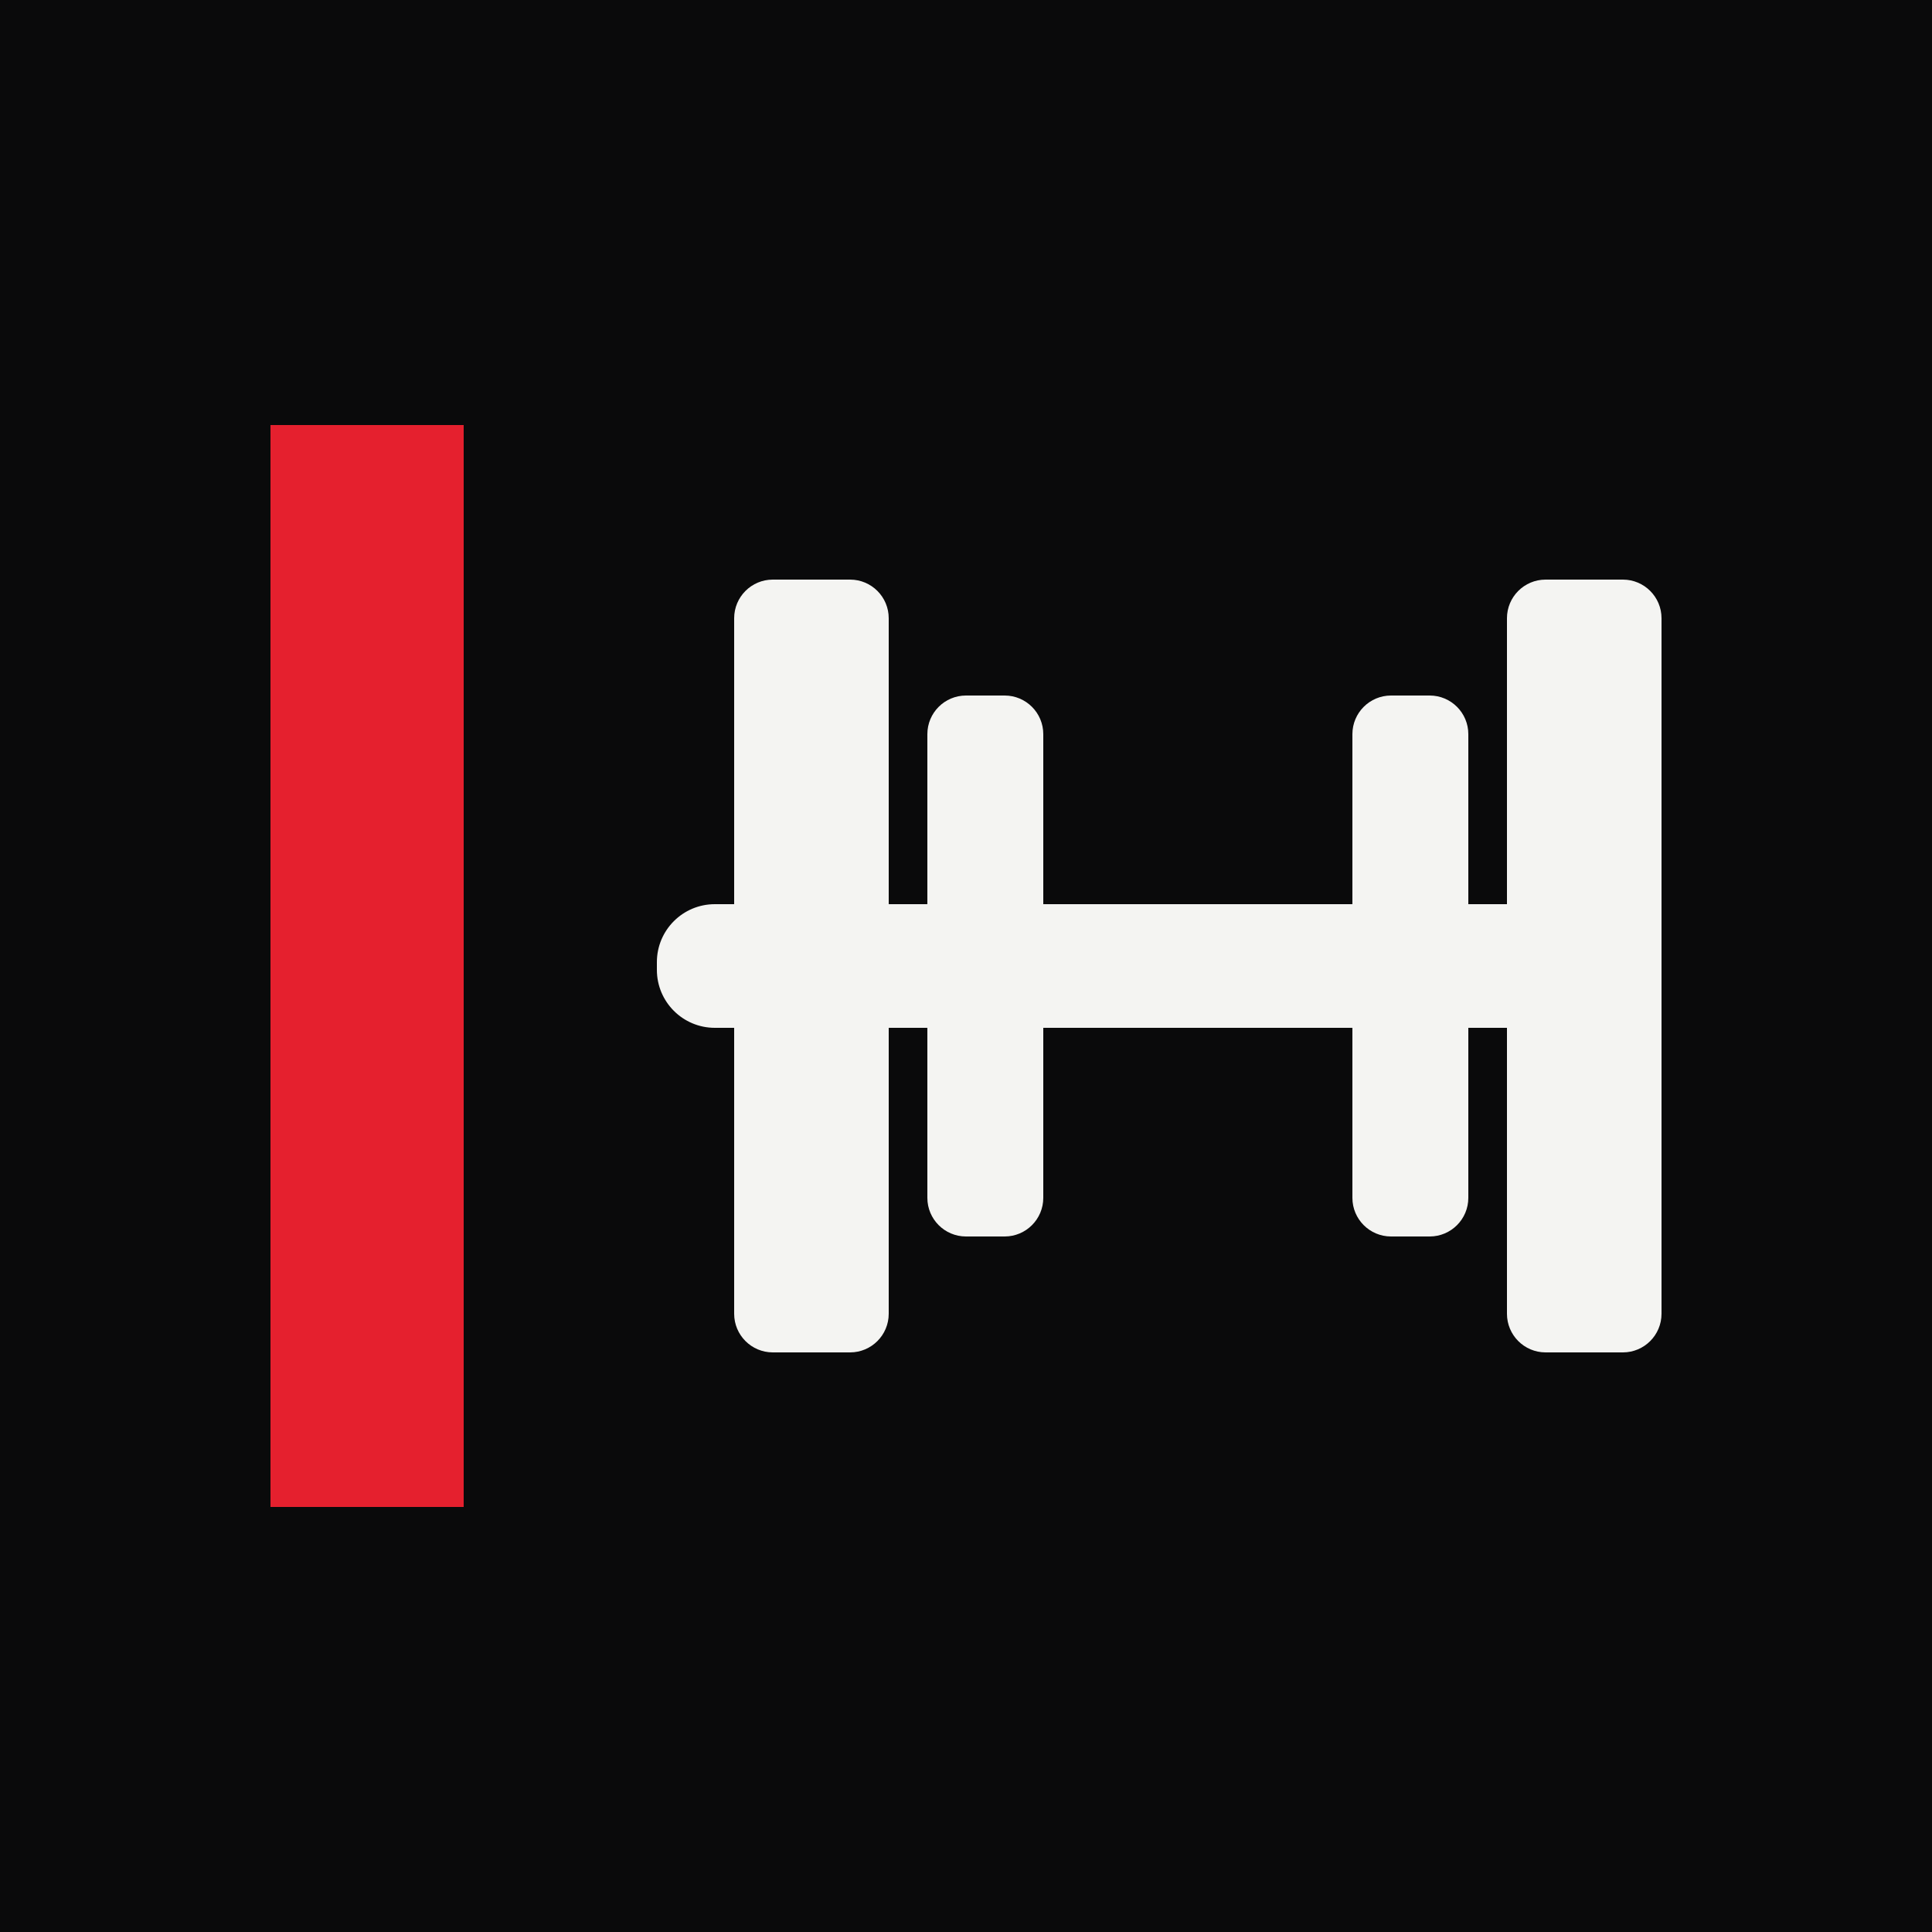
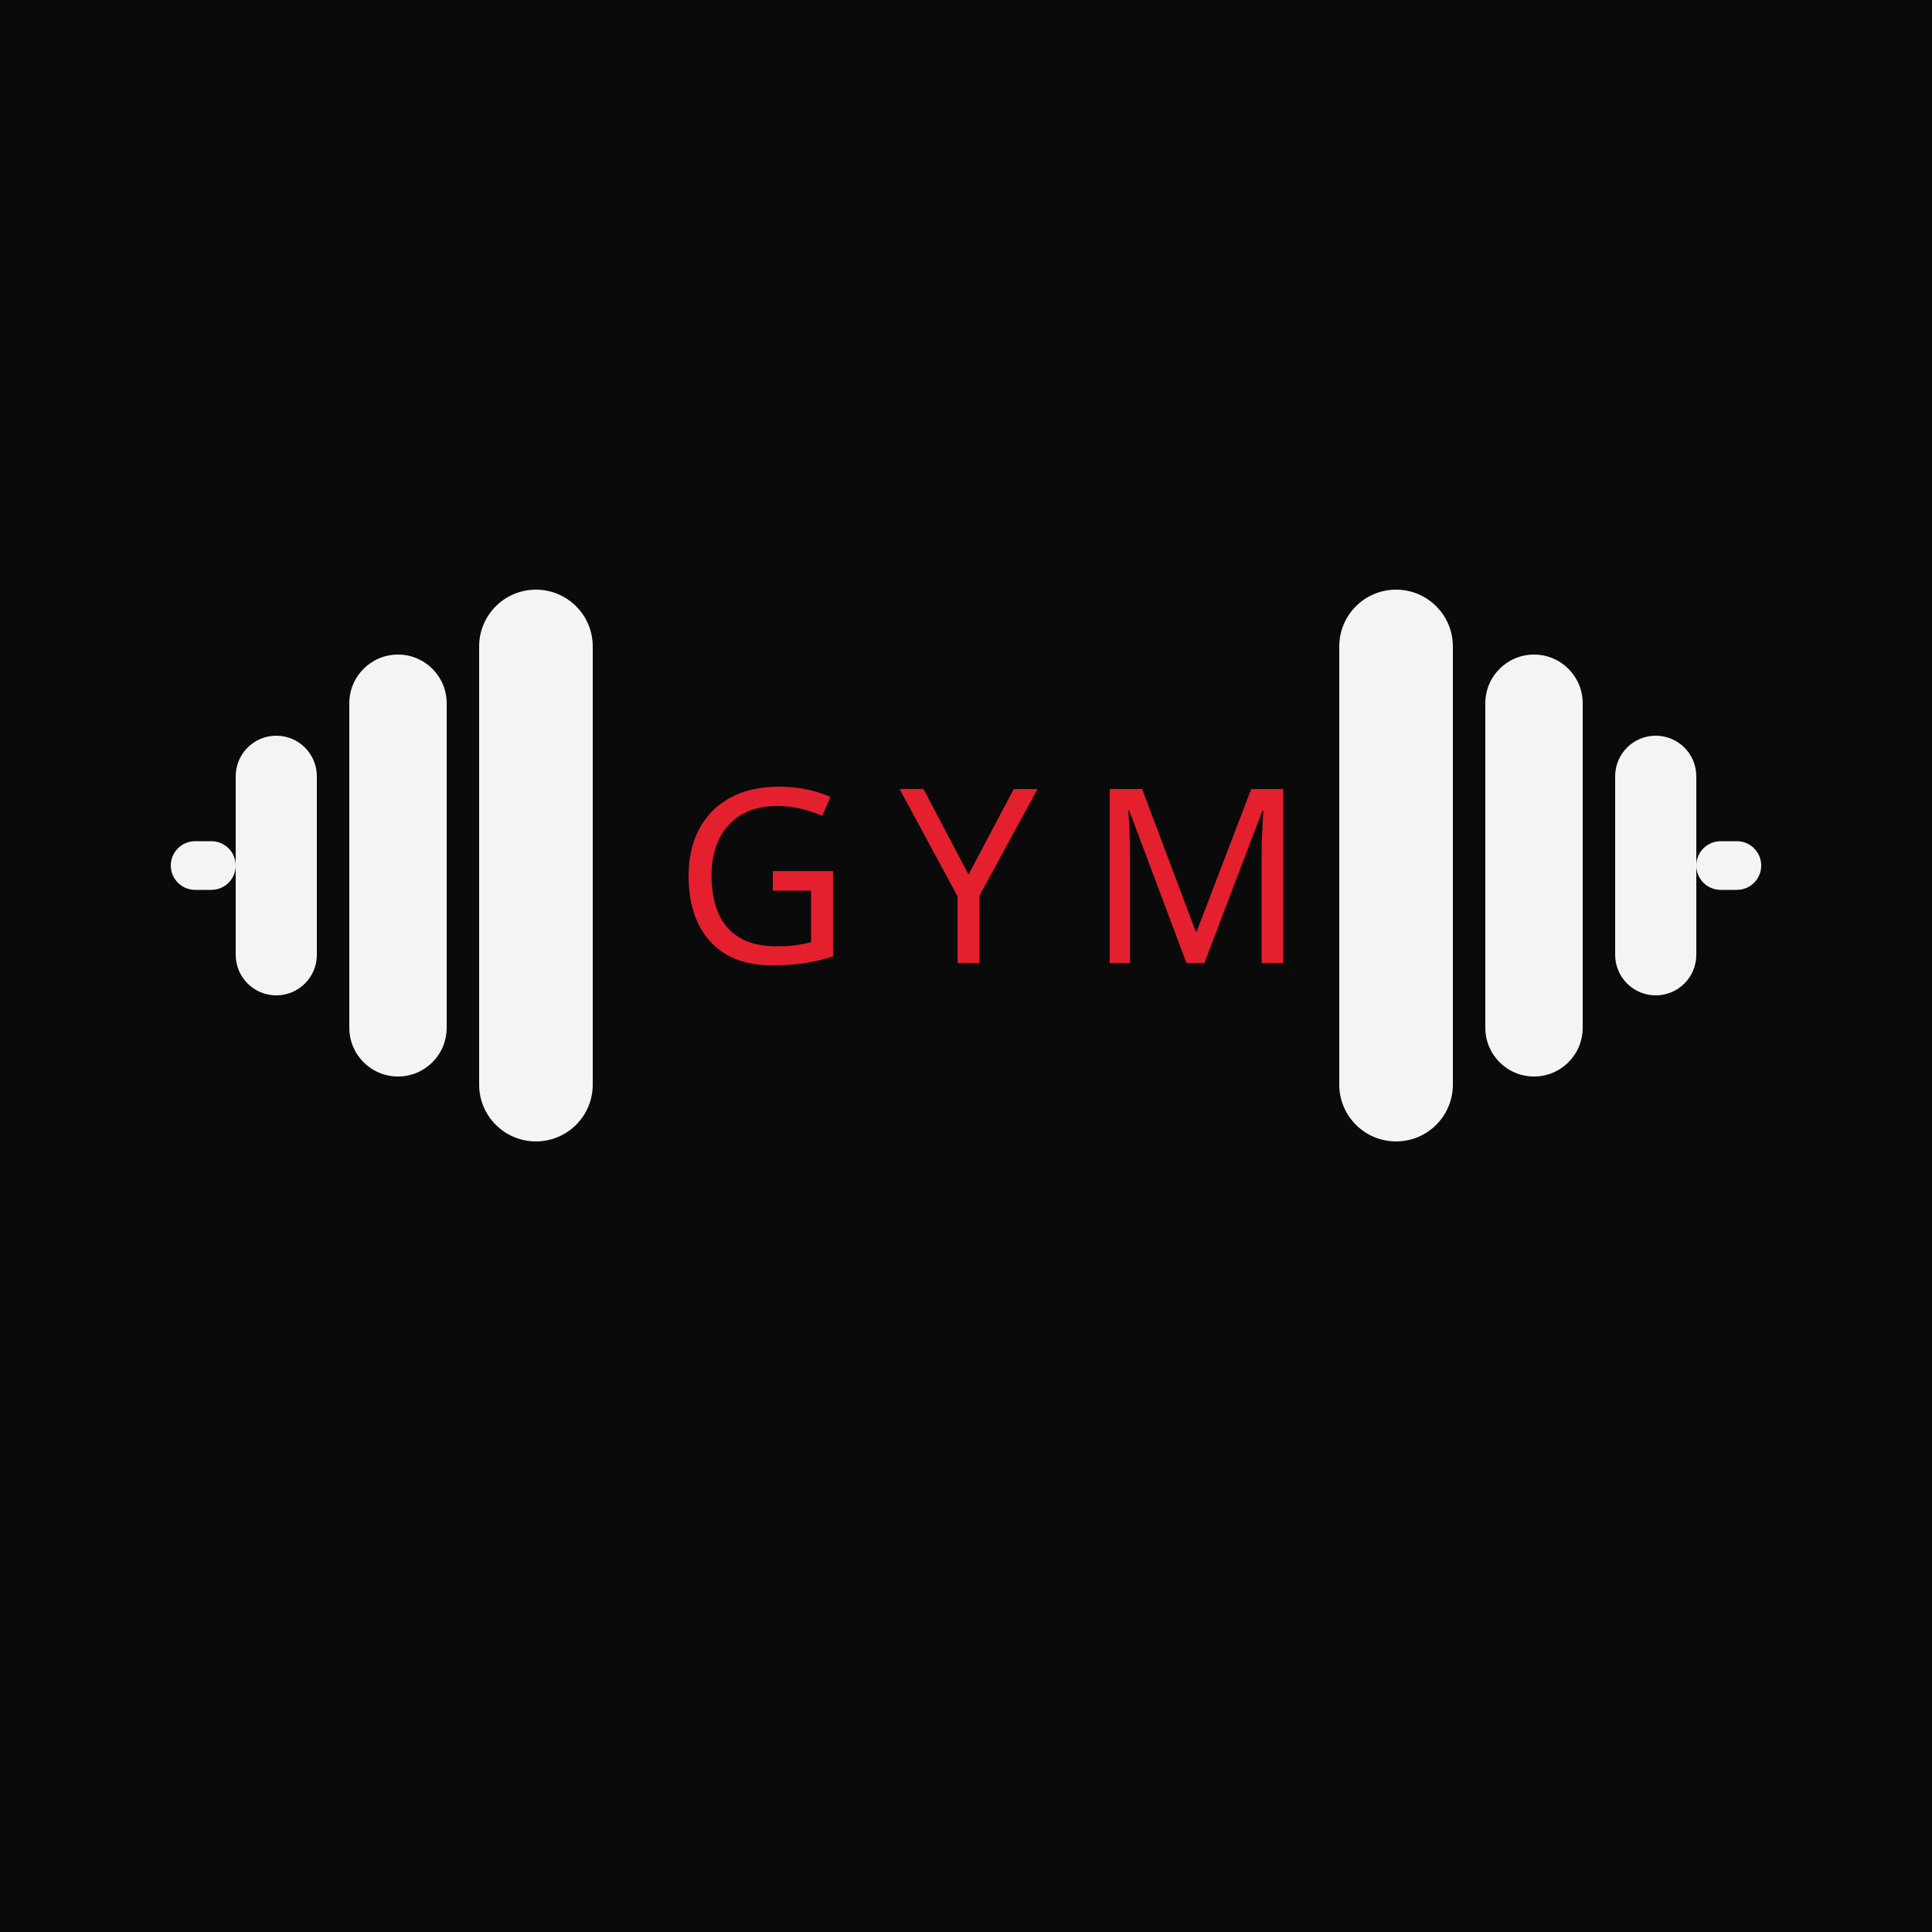
<svg xmlns="http://www.w3.org/2000/svg" viewBox="0 0 100 100">
  <rect width="100" height="100" fill="#0A0A0B" />
-   <rect x="14" y="22" width="10" height="56" fill="#E5202E" />
-   <rect x="34" y="46.8" width="52" height="6.4" rx="3" fill="#F4F4F2" />
-   <rect x="38" y="30" width="8" height="40" rx="2" fill="#F4F4F2" />
-   <rect x="48" y="36" width="6" height="28" rx="2" fill="#F4F4F2" />
-   <rect x="70" y="36" width="6" height="28" rx="2" fill="#F4F4F2" />
-   <rect x="78" y="30" width="8" height="40" rx="2" fill="#F4F4F2" />
+   <g transform="translate(8 28) scale(.42)">
+     <g fill="#F4F4F2">
+       <rect x="2" y="37" width="8" height="6" rx="3" />
+       <rect x="10" y="24" width="10" height="32" rx="5" />
+       <rect x="24" y="14" width="12" height="52" rx="6" />
+       <rect x="40" y="6" width="14" height="68" rx="7" />
+       <rect x="190" y="37" width="8" height="6" rx="3" />
+       <rect x="180" y="24" width="10" height="32" rx="5" />
+       <rect x="164" y="14" width="12" height="52" rx="6" />
+       <rect x="146" y="6" width="14" height="68" rx="7" />
+     </g>
+   </g>
+   <g transform="translate(8 28) scale(.42)">
+     <text x="103" y="52" text-anchor="middle" font-family="Anton,Impact,sans-serif" font-size="30" letter-spacing="6" fill="#E5202E">GYM</text>
+   </g>
</svg>
